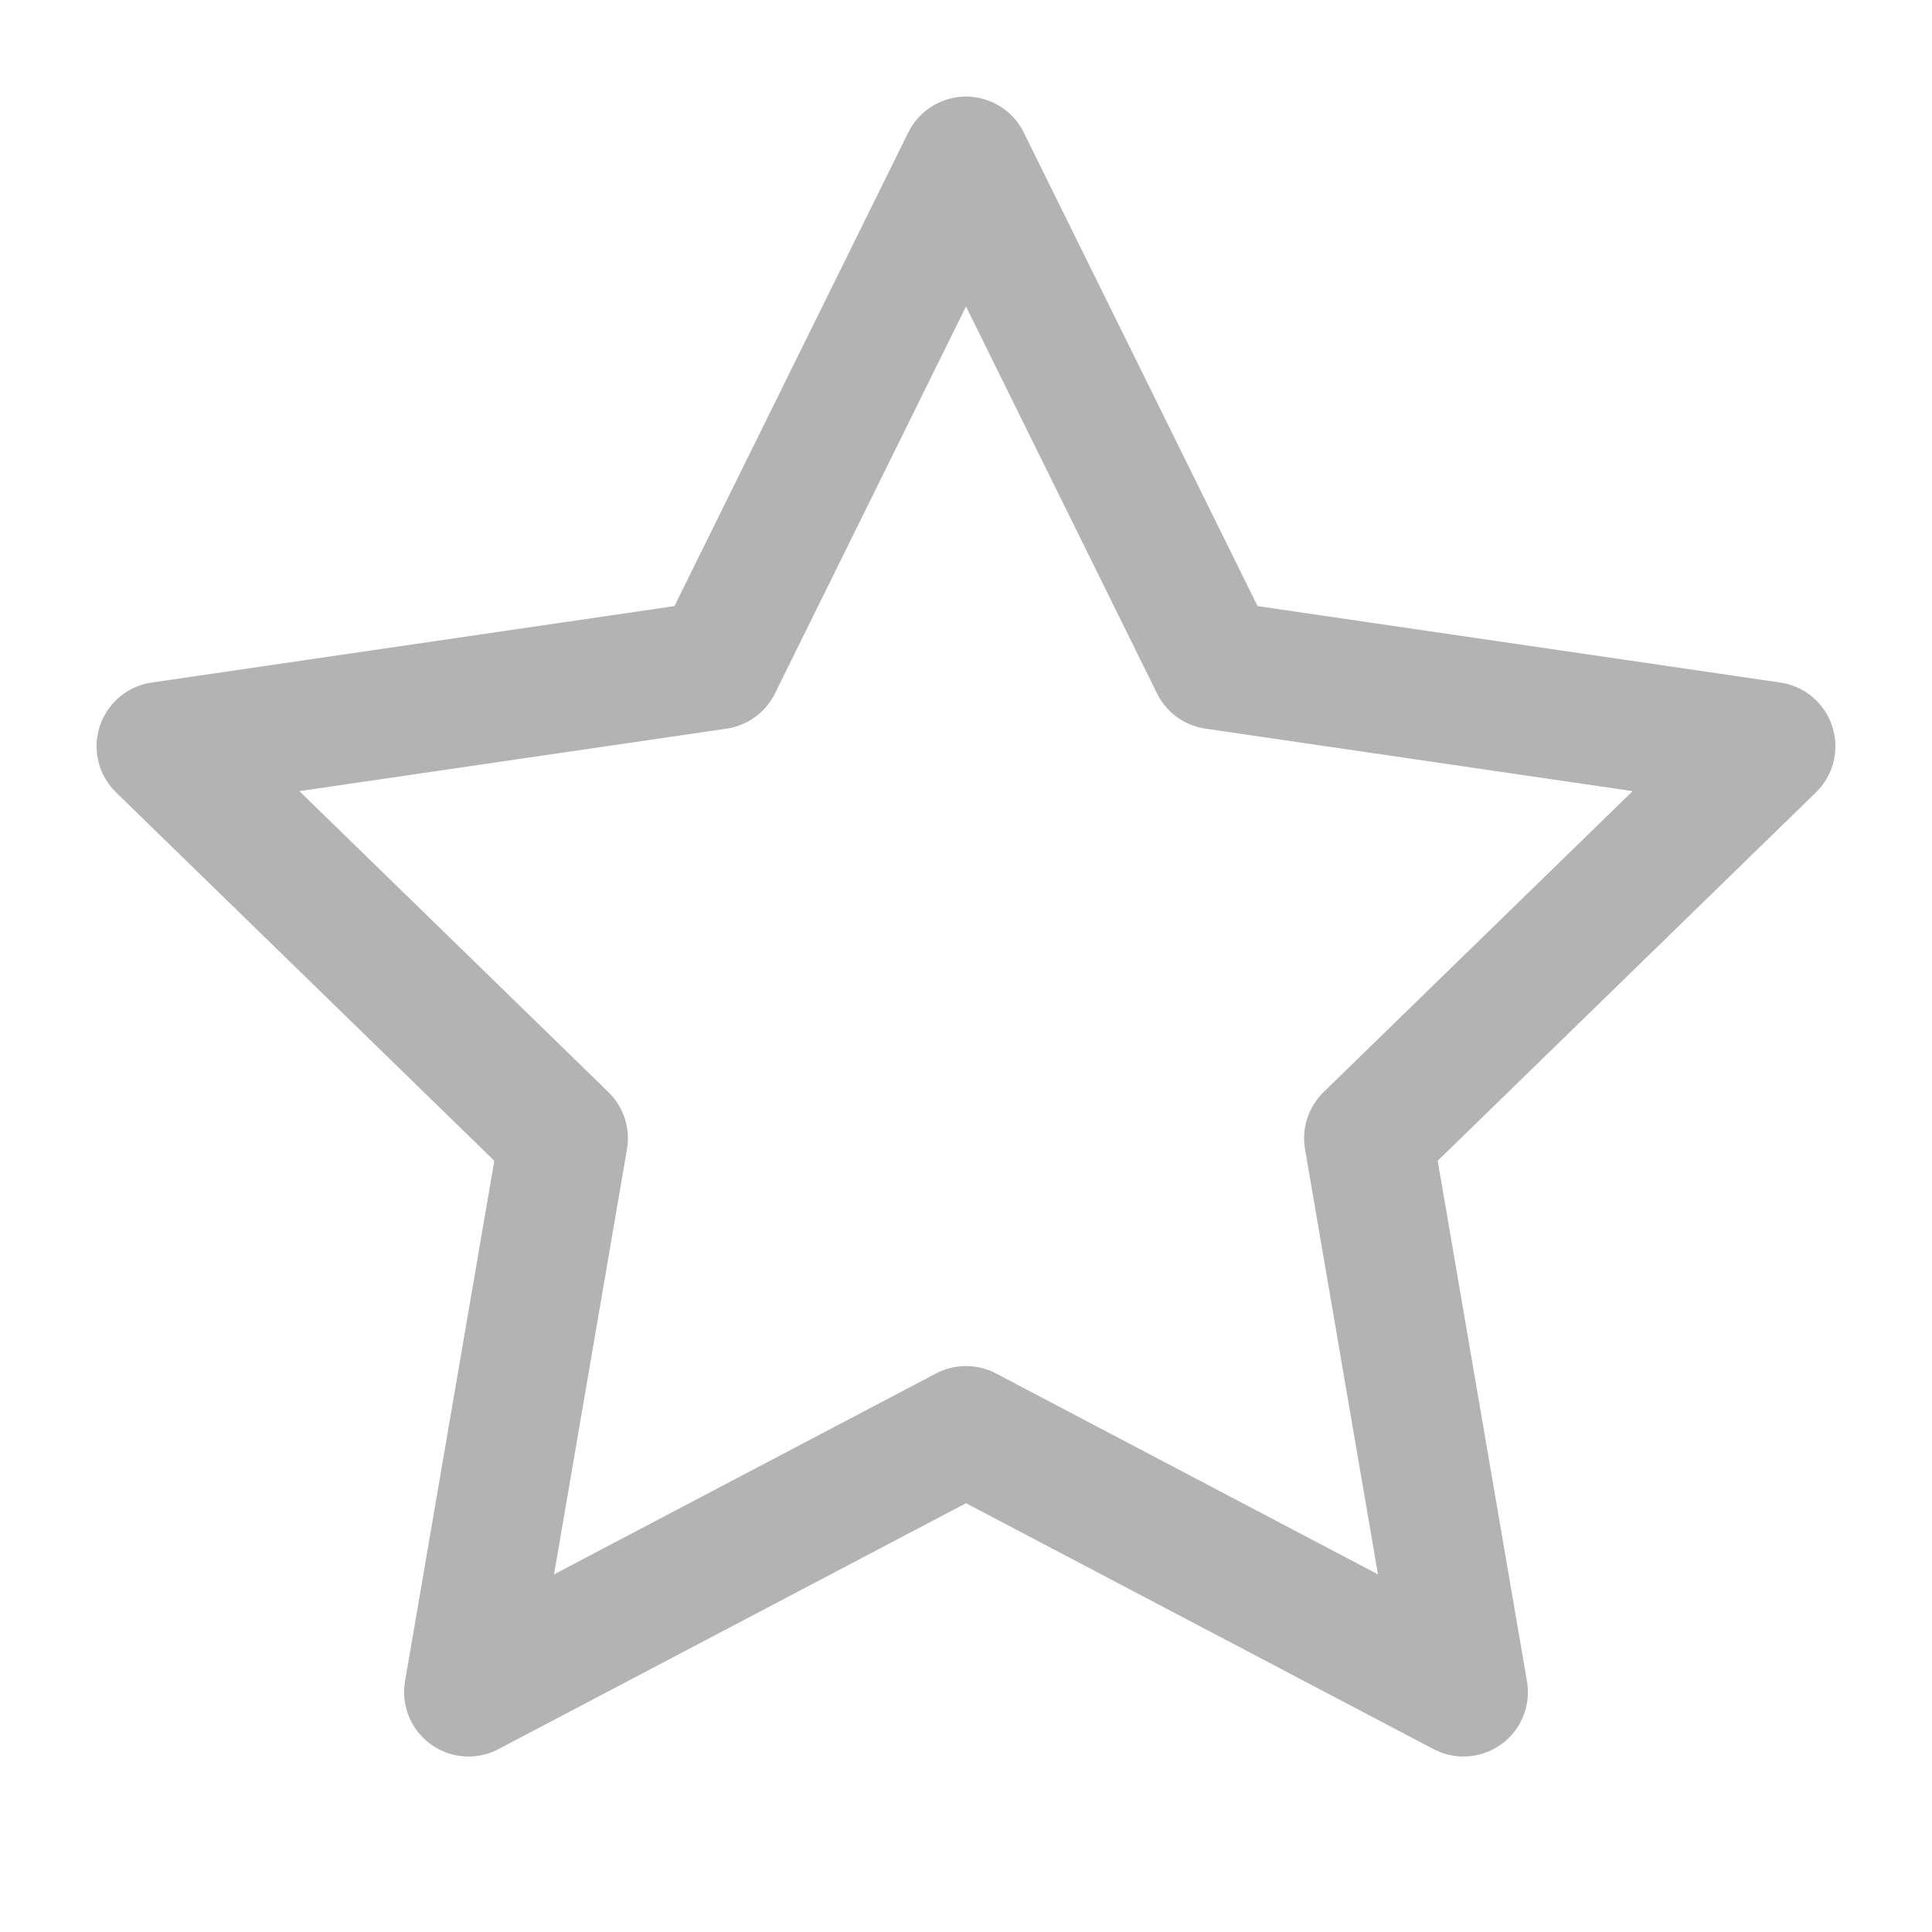
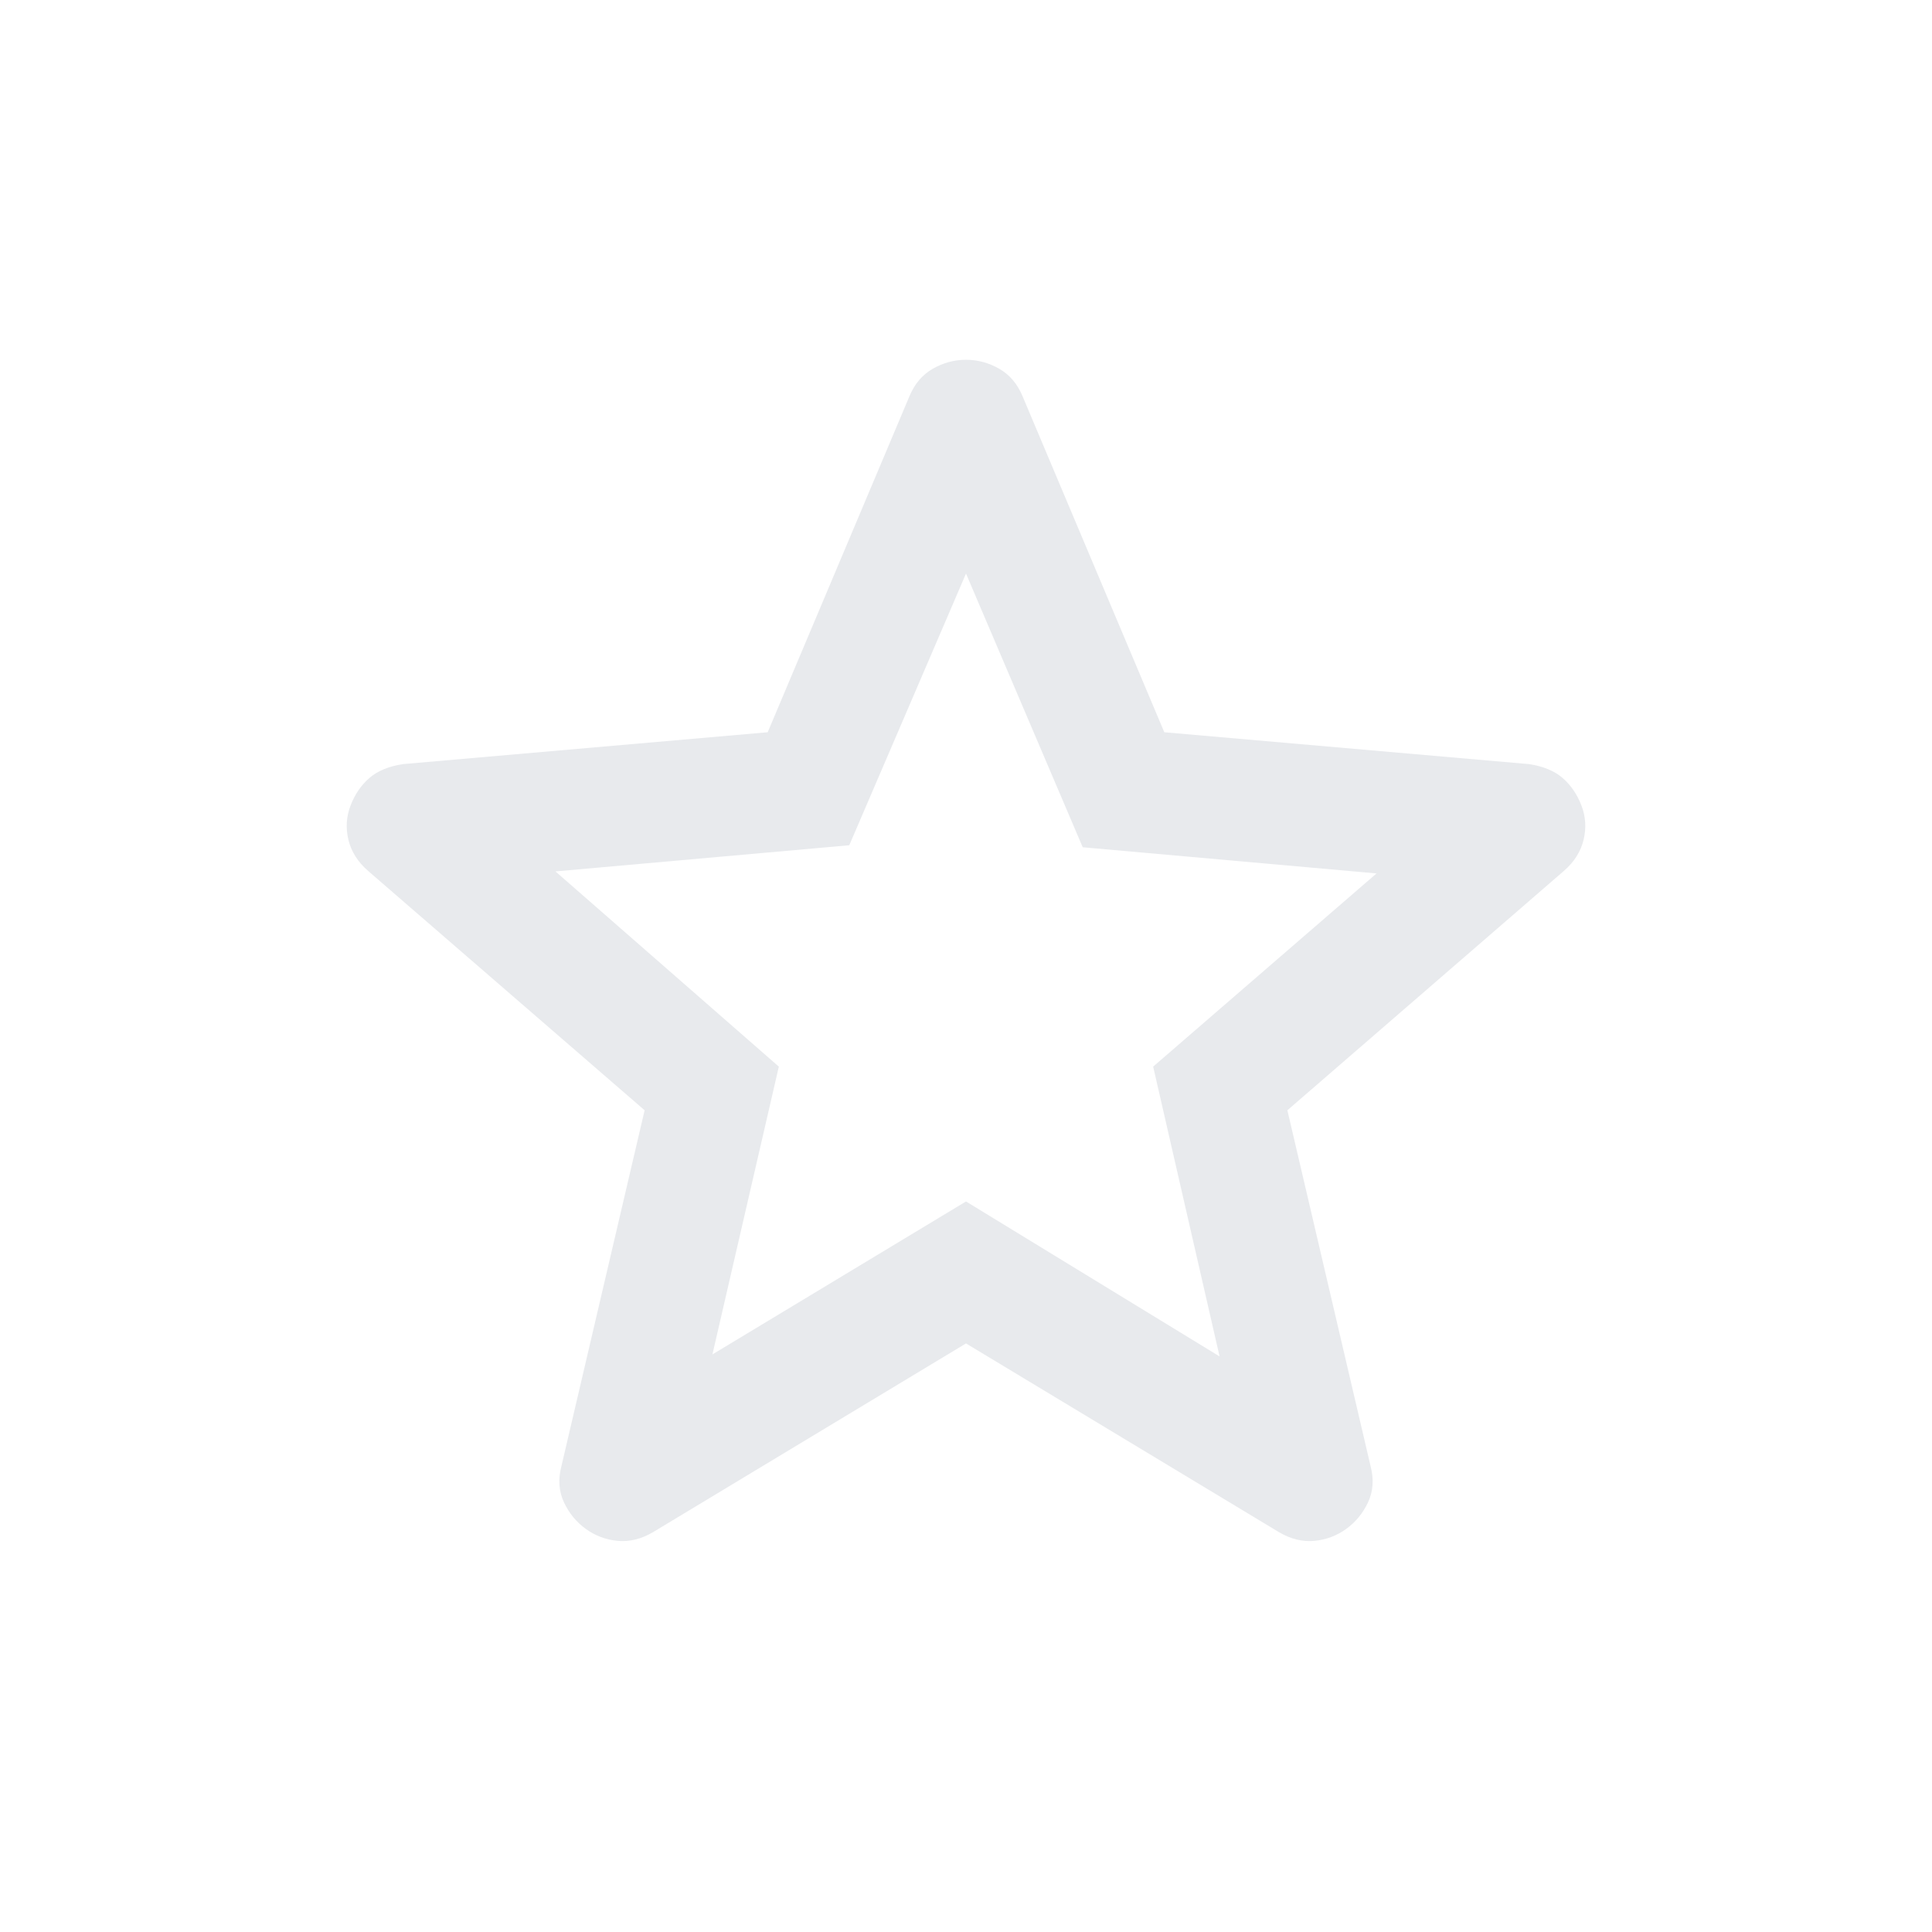
- <svg xmlns="http://www.w3.org/2000/svg" width="30" height="30" viewBox="0 0 30 30" fill="none">
-   <g opacity="0.3">
-     <path d="M15 2.5L18.863 10.325L27.5 11.588L21.25 17.675L22.725 26.275L15 22.212L7.275 26.275L8.75 17.675L2.5 11.588L11.137 10.325L15 2.5Z" stroke="black" stroke-width="2" stroke-linecap="round" stroke-linejoin="round" />
-   </g>
+ <svg xmlns="http://www.w3.org/2000/svg" height="24px" viewBox="0 -960 960 960" width="24px" fill="#e8eaed">
+   <path d="m354-287 126-76 126 77-33-144 111-96-146-13-58-136-58 135-146 13 111 97-33 143Zm126-5.46-155.61 93.84q-8.7 5.08-17.43 4.27-8.73-.81-15.8-5.88-7.08-5.08-10.93-13.27-3.84-8.19-1.23-18.12l41.31-176.69-137.38-118.92q-7.7-6.69-9.81-15.5-2.12-8.81 1.11-17.12 3.23-8.3 9.31-13.57t16.62-6.89l181.3-15.84L451.85-763q3.84-9.31 11.65-13.77 7.81-4.46 16.5-4.46 8.69 0 16.5 4.46 7.81 4.46 11.65 13.77l70.39 166.85 181.3 15.84q10.54 1.62 16.62 6.89 6.08 5.27 9.31 13.57 3.23 8.31 1.11 17.12-2.11 8.81-9.81 15.5L639.69-408.31 681-231.62q2.61 9.93-1.23 18.12-3.85 8.19-10.93 13.27-7.07 5.07-15.8 5.88-8.73.81-17.43-4.27L480-292.46ZM480-470Z" />
</svg>
